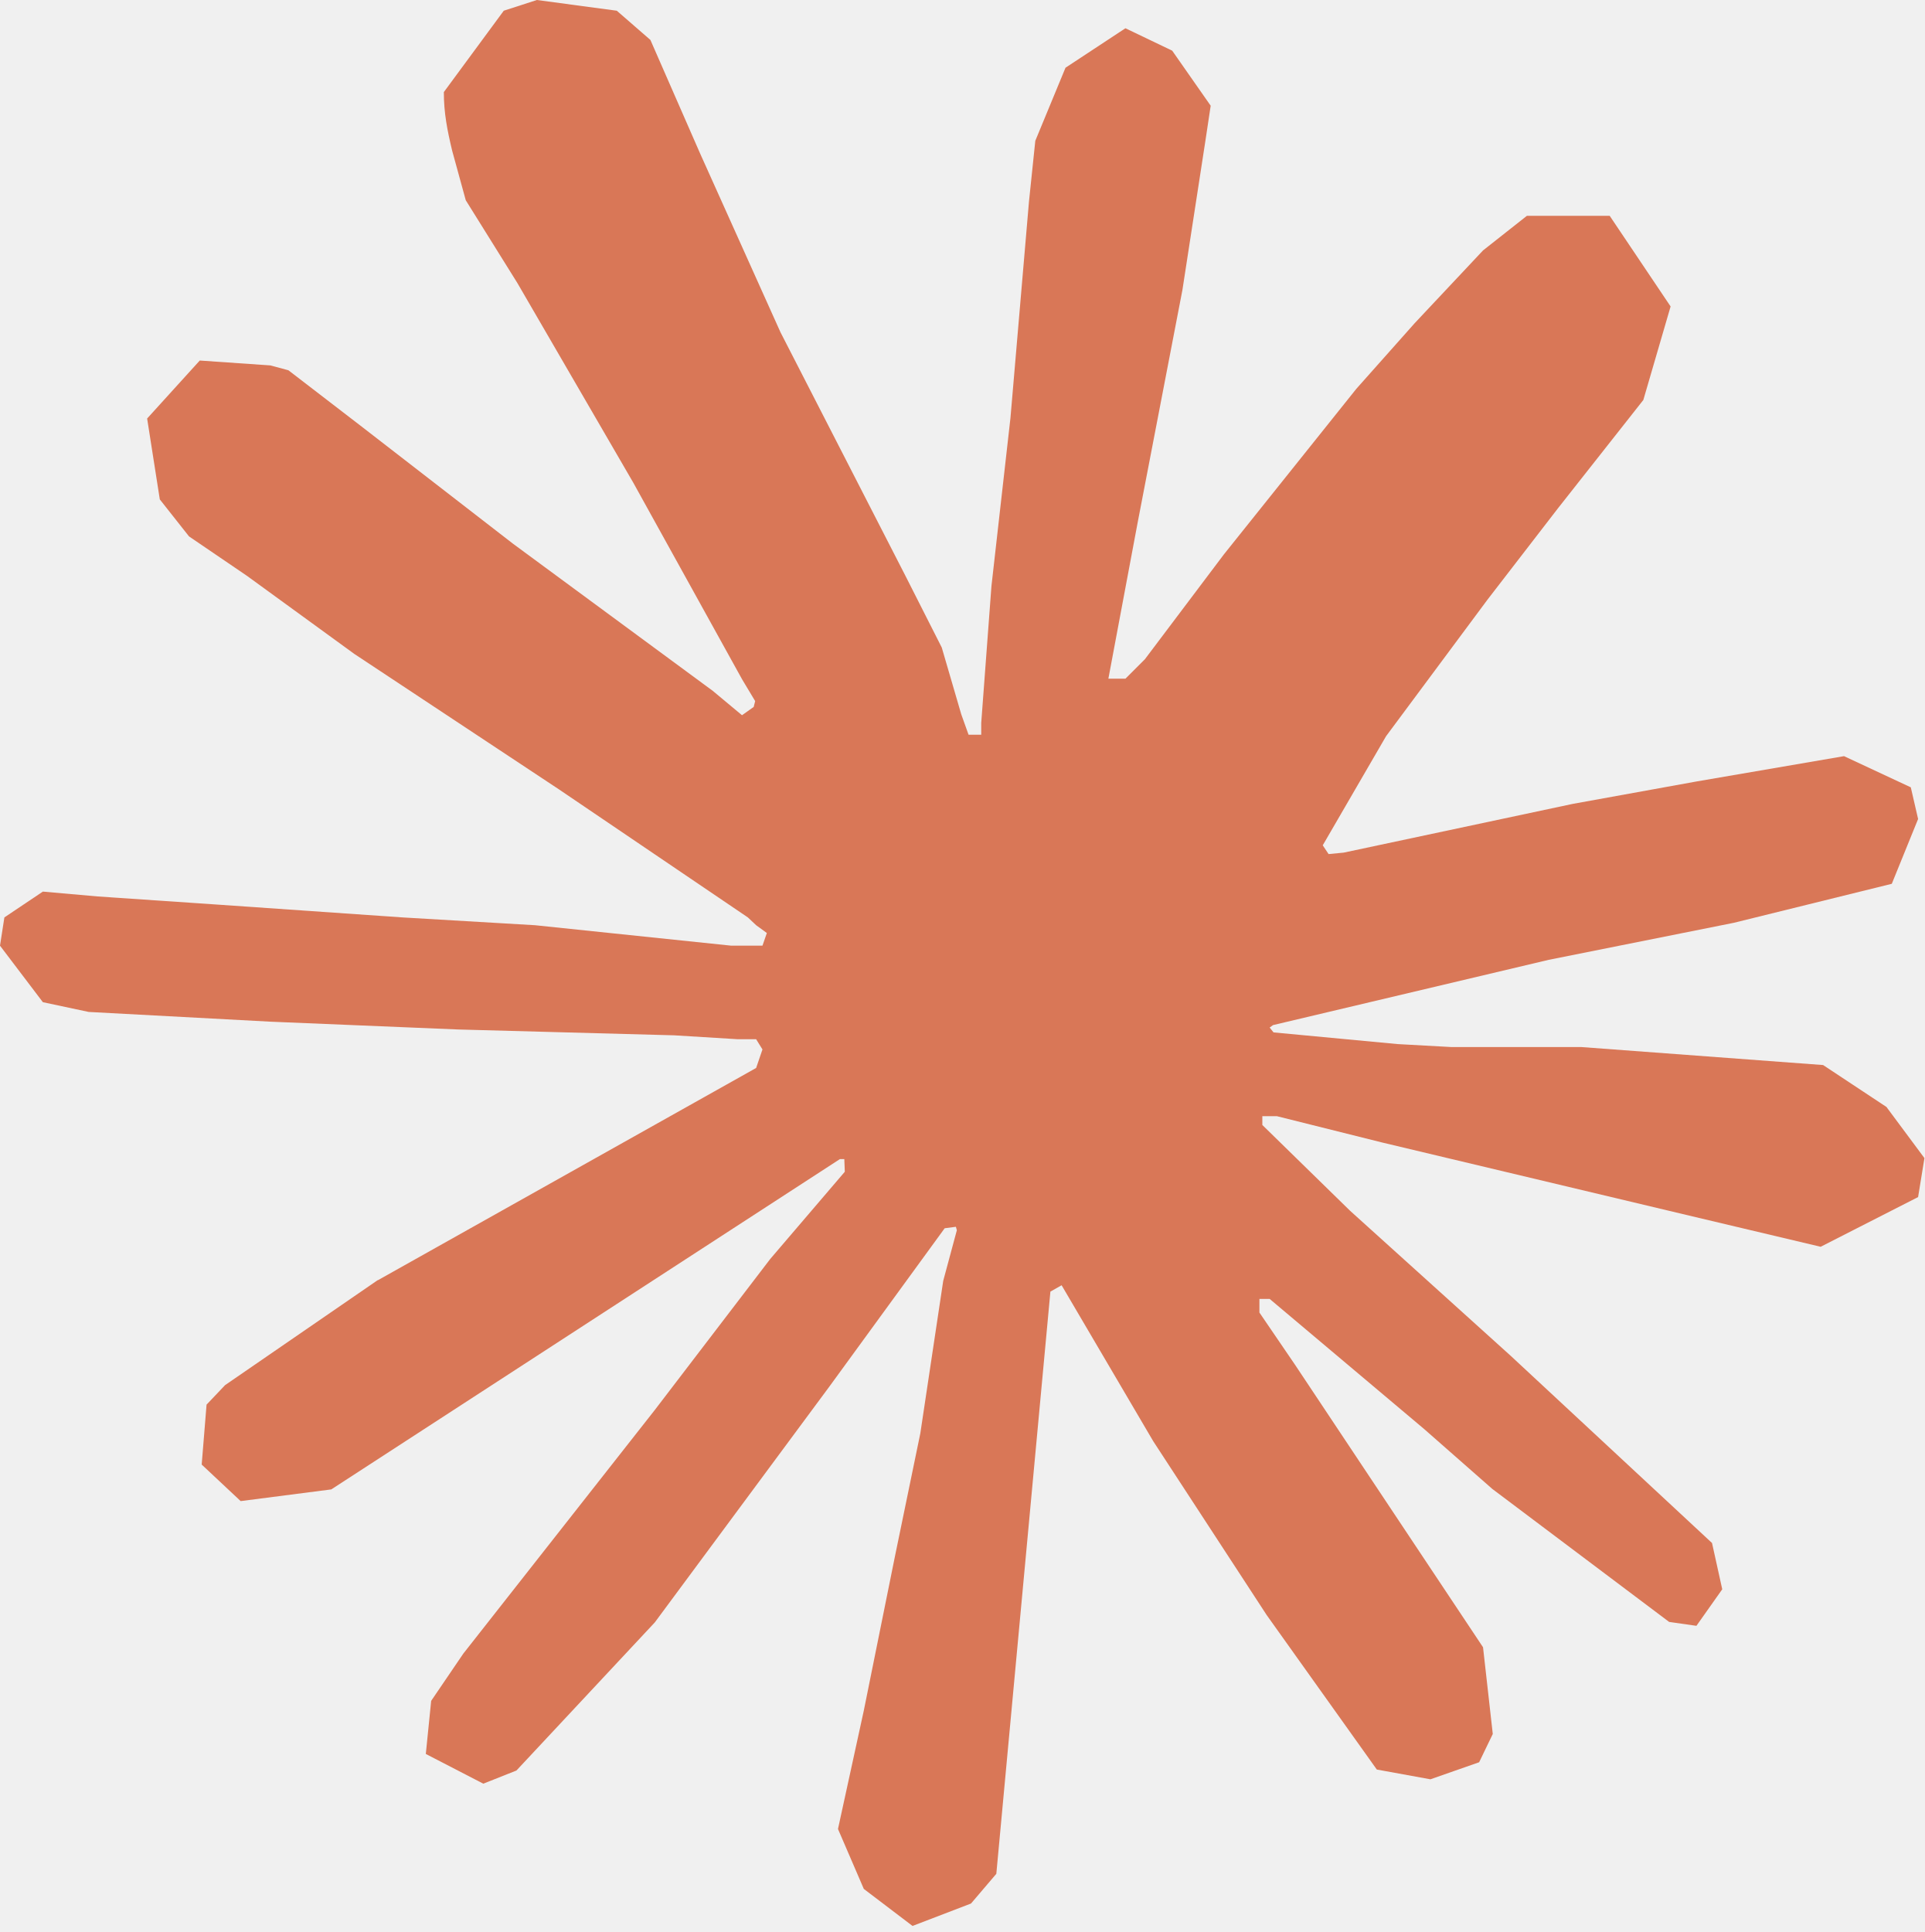
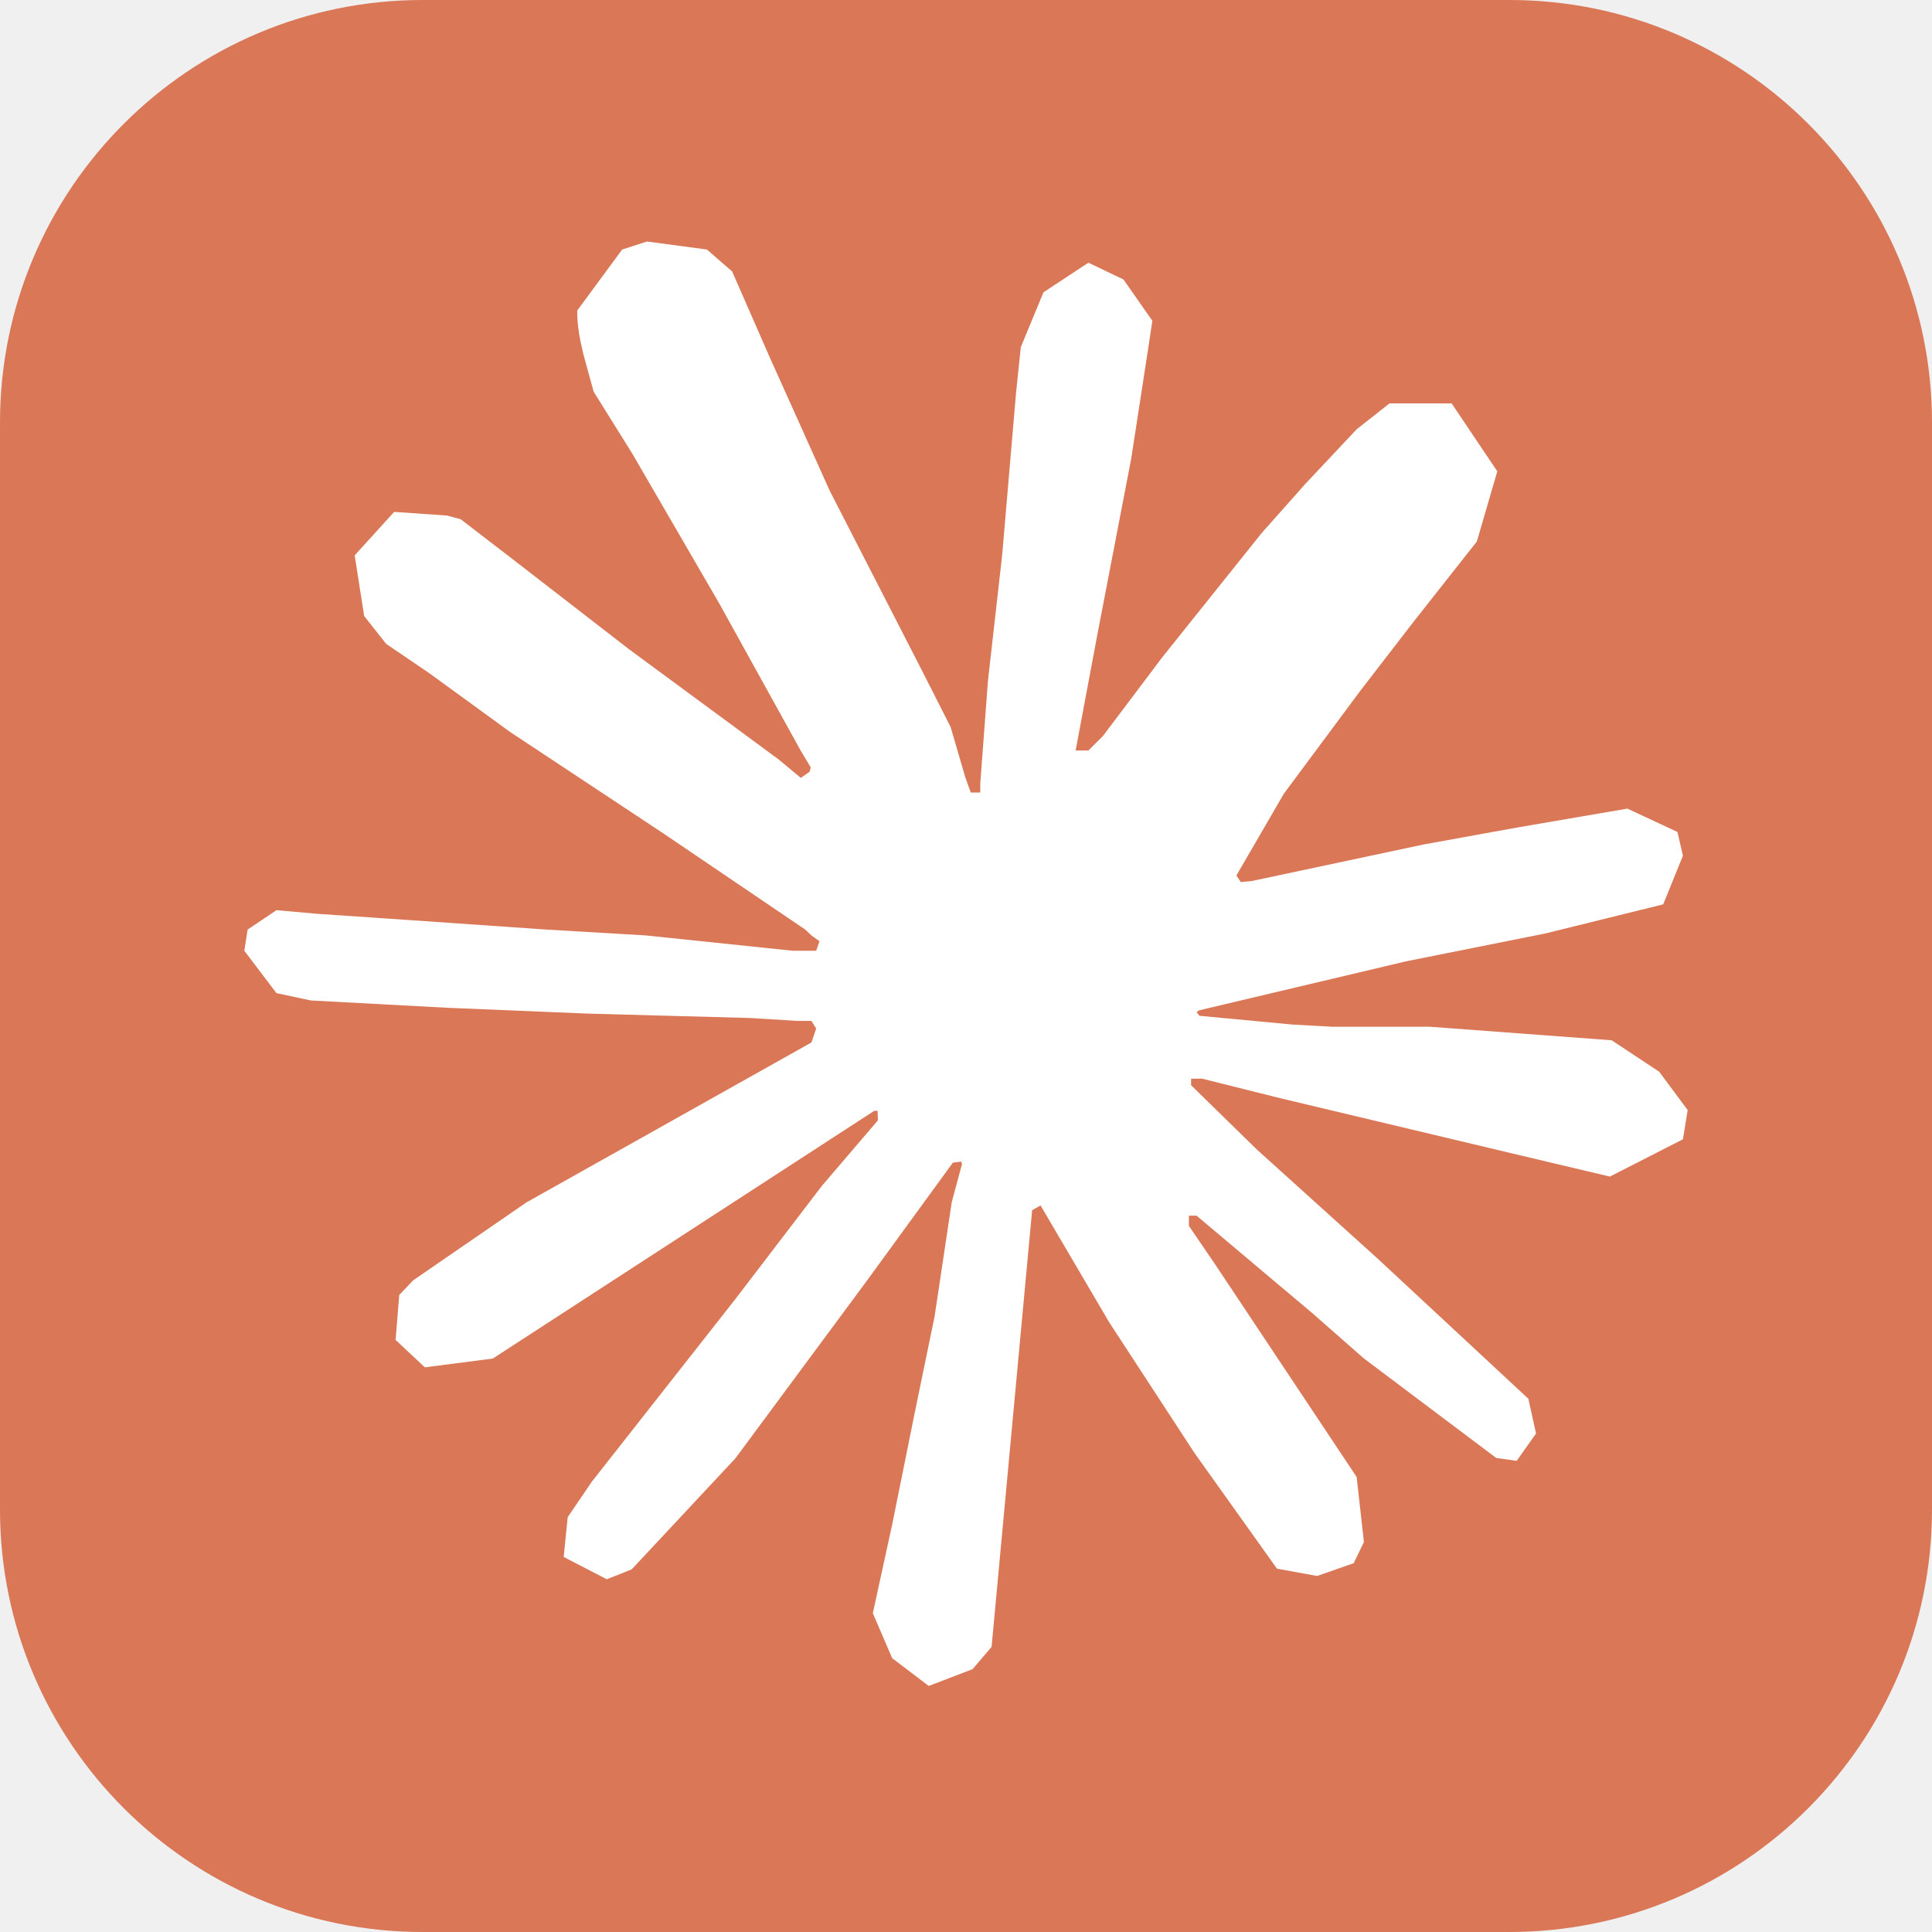
- <svg xmlns="http://www.w3.org/2000/svg" viewBox="0 0 256 257" fill="#64748b">
-   <path fill="#D97757" d="m50.228 170.321 50.357-28.257.843-2.463-.843-1.361h-2.462l-8.426-.518-28.775-.778-24.952-1.037-24.175-1.296-6.092-1.297L0 125.796l.583-3.759 5.12-3.434 7.324.648 16.202 1.101 24.304 1.685 17.629 1.037 26.118 2.722h4.148l.583-1.685-1.426-1.037-1.101-1.037-25.147-17.045-27.22-18.017-14.258-10.37-7.713-5.25-3.888-4.925-1.685-10.758 7-7.713 9.397.649 2.398.648 9.527 7.323 20.35 15.75L94.817 91.9l3.889 3.24 1.555-1.102.195-.777-1.75-2.917-14.453-26.118-15.425-26.572-6.87-11.018-1.814-6.61c-.648-2.723-1.102-4.991-1.102-7.778l7.972-10.823L71.42 0 82.05 1.426l4.472 3.888 6.61 15.101 10.694 23.786 16.591 32.34 4.861 9.592 2.592 8.879.973 2.722h1.685v-1.556l1.36-18.211 2.528-22.36 2.463-28.776.843-8.1 4.018-9.722 7.971-5.25 6.222 2.981 5.12 7.324-.713 4.73-3.046 19.768-5.962 30.98-3.889 20.739h2.268l2.593-2.593 10.499-13.934 17.628-22.036 7.778-8.749 9.073-9.657 5.833-4.601h11.018l8.1 12.055-3.628 12.443-11.342 14.388-9.398 12.184-13.48 18.147-8.426 14.518.778 1.166 2.01-.194 30.46-6.481 16.462-2.982 19.637-3.37 8.88 4.148.971 4.213-3.5 8.62-20.998 5.184-24.628 4.926-36.682 8.685-.454.324.519.648 16.526 1.555 7.065.389h17.304l32.21 2.398 8.426 5.574 5.055 6.805-.843 5.184-12.962 6.611-17.498-4.148-40.83-9.721-14-3.5h-1.944v1.167l11.666 11.406 21.387 19.314 26.767 24.887 1.36 6.157-3.434 4.86-3.63-.518-23.526-17.693-9.073-7.972-20.545-17.304h-1.36v1.814l4.73 6.935 25.017 37.59 1.296 11.536-1.814 3.76-6.481 2.268-7.13-1.297-14.647-20.544-15.1-23.138-12.185-20.739-1.49.843-7.194 77.448-3.37 3.953-7.778 2.981-6.48-4.925-3.436-7.972 3.435-15.749 4.148-20.544 3.37-16.333 3.046-20.285 1.815-6.74-.13-.454-1.49.194-15.295 20.999-23.267 31.433-18.406 19.702-4.407 1.75-7.648-3.954.713-7.064 4.277-6.286 25.47-32.405 15.36-20.092 9.917-11.6-.065-1.686h-.583L44.07 198.125l-12.055 1.555-5.185-4.86.648-7.972 2.463-2.593 20.35-13.999-.064.065Z" />
+ <svg xmlns="http://www.w3.org/2000/svg" viewBox="0 0 32 32">
+   <rect width="32" height="32" rx="7" fill="#d97757" />
+   <svg viewBox="0 0 256 257" fill="#ffffff" x="4" y="4" width="24" height="24">
+     <path fill="#ffffff" d="m50.228 170.321 50.357-28.257.843-2.463-.843-1.361h-2.462l-8.426-.518-28.775-.778-24.952-1.037-24.175-1.296-6.092-1.297L0 125.796l.583-3.759 5.12-3.434 7.324.648 16.202 1.101 24.304 1.685 17.629 1.037 26.118 2.722h4.148l.583-1.685-1.426-1.037-1.101-1.037-25.147-17.045-27.22-18.017-14.258-10.37-7.713-5.25-3.888-4.925-1.685-10.758 7-7.713 9.397.649 2.398.648 9.527 7.323 20.35 15.75L94.817 91.9l3.889 3.24 1.555-1.102.195-.777-1.75-2.917-14.453-26.118-15.425-26.572-6.87-11.018-1.814-6.61c-.648-2.723-1.102-4.991-1.102-7.778l7.972-10.823L71.42 0 82.05 1.426l4.472 3.888 6.61 15.101 10.694 23.786 16.591 32.34 4.861 9.592 2.592 8.879.973 2.722h1.685v-1.556l1.36-18.211 2.528-22.36 2.463-28.776.843-8.1 4.018-9.722 7.971-5.25 6.222 2.981 5.12 7.324-.713 4.73-3.046 19.768-5.962 30.98-3.889 20.739h2.268l2.593-2.593 10.499-13.934 17.628-22.036 7.778-8.749 9.073-9.657 5.833-4.601h11.018l8.1 12.055-3.628 12.443-11.342 14.388-9.398 12.184-13.48 18.147-8.426 14.518.778 1.166 2.01-.194 30.46-6.481 16.462-2.982 19.637-3.37 8.88 4.148.971 4.213-3.5 8.62-20.998 5.184-24.628 4.926-36.682 8.685-.454.324.519.648 16.526 1.555 7.065.389h17.304l32.21 2.398 8.426 5.574 5.055 6.805-.843 5.184-12.962 6.611-17.498-4.148-40.83-9.721-14-3.5h-1.944v1.167l11.666 11.406 21.387 19.314 26.767 24.887 1.36 6.157-3.434 4.86-3.63-.518-23.526-17.693-9.073-7.972-20.545-17.304h-1.36v1.814l4.73 6.935 25.017 37.59 1.296 11.536-1.814 3.76-6.481 2.268-7.13-1.297-14.647-20.544-15.1-23.138-12.185-20.739-1.49.843-7.194 77.448-3.37 3.953-7.778 2.981-6.48-4.925-3.436-7.972 3.435-15.749 4.148-20.544 3.37-16.333 3.046-20.285 1.815-6.74-.13-.454-1.49.194-15.295 20.999-23.267 31.433-18.406 19.702-4.407 1.75-7.648-3.954.713-7.064 4.277-6.286 25.47-32.405 15.36-20.092 9.917-11.6-.065-1.686h-.583L44.07 198.125l-12.055 1.555-5.185-4.86.648-7.972 2.463-2.593 20.35-13.999-.064.065Z" />
+   </svg>
</svg>
